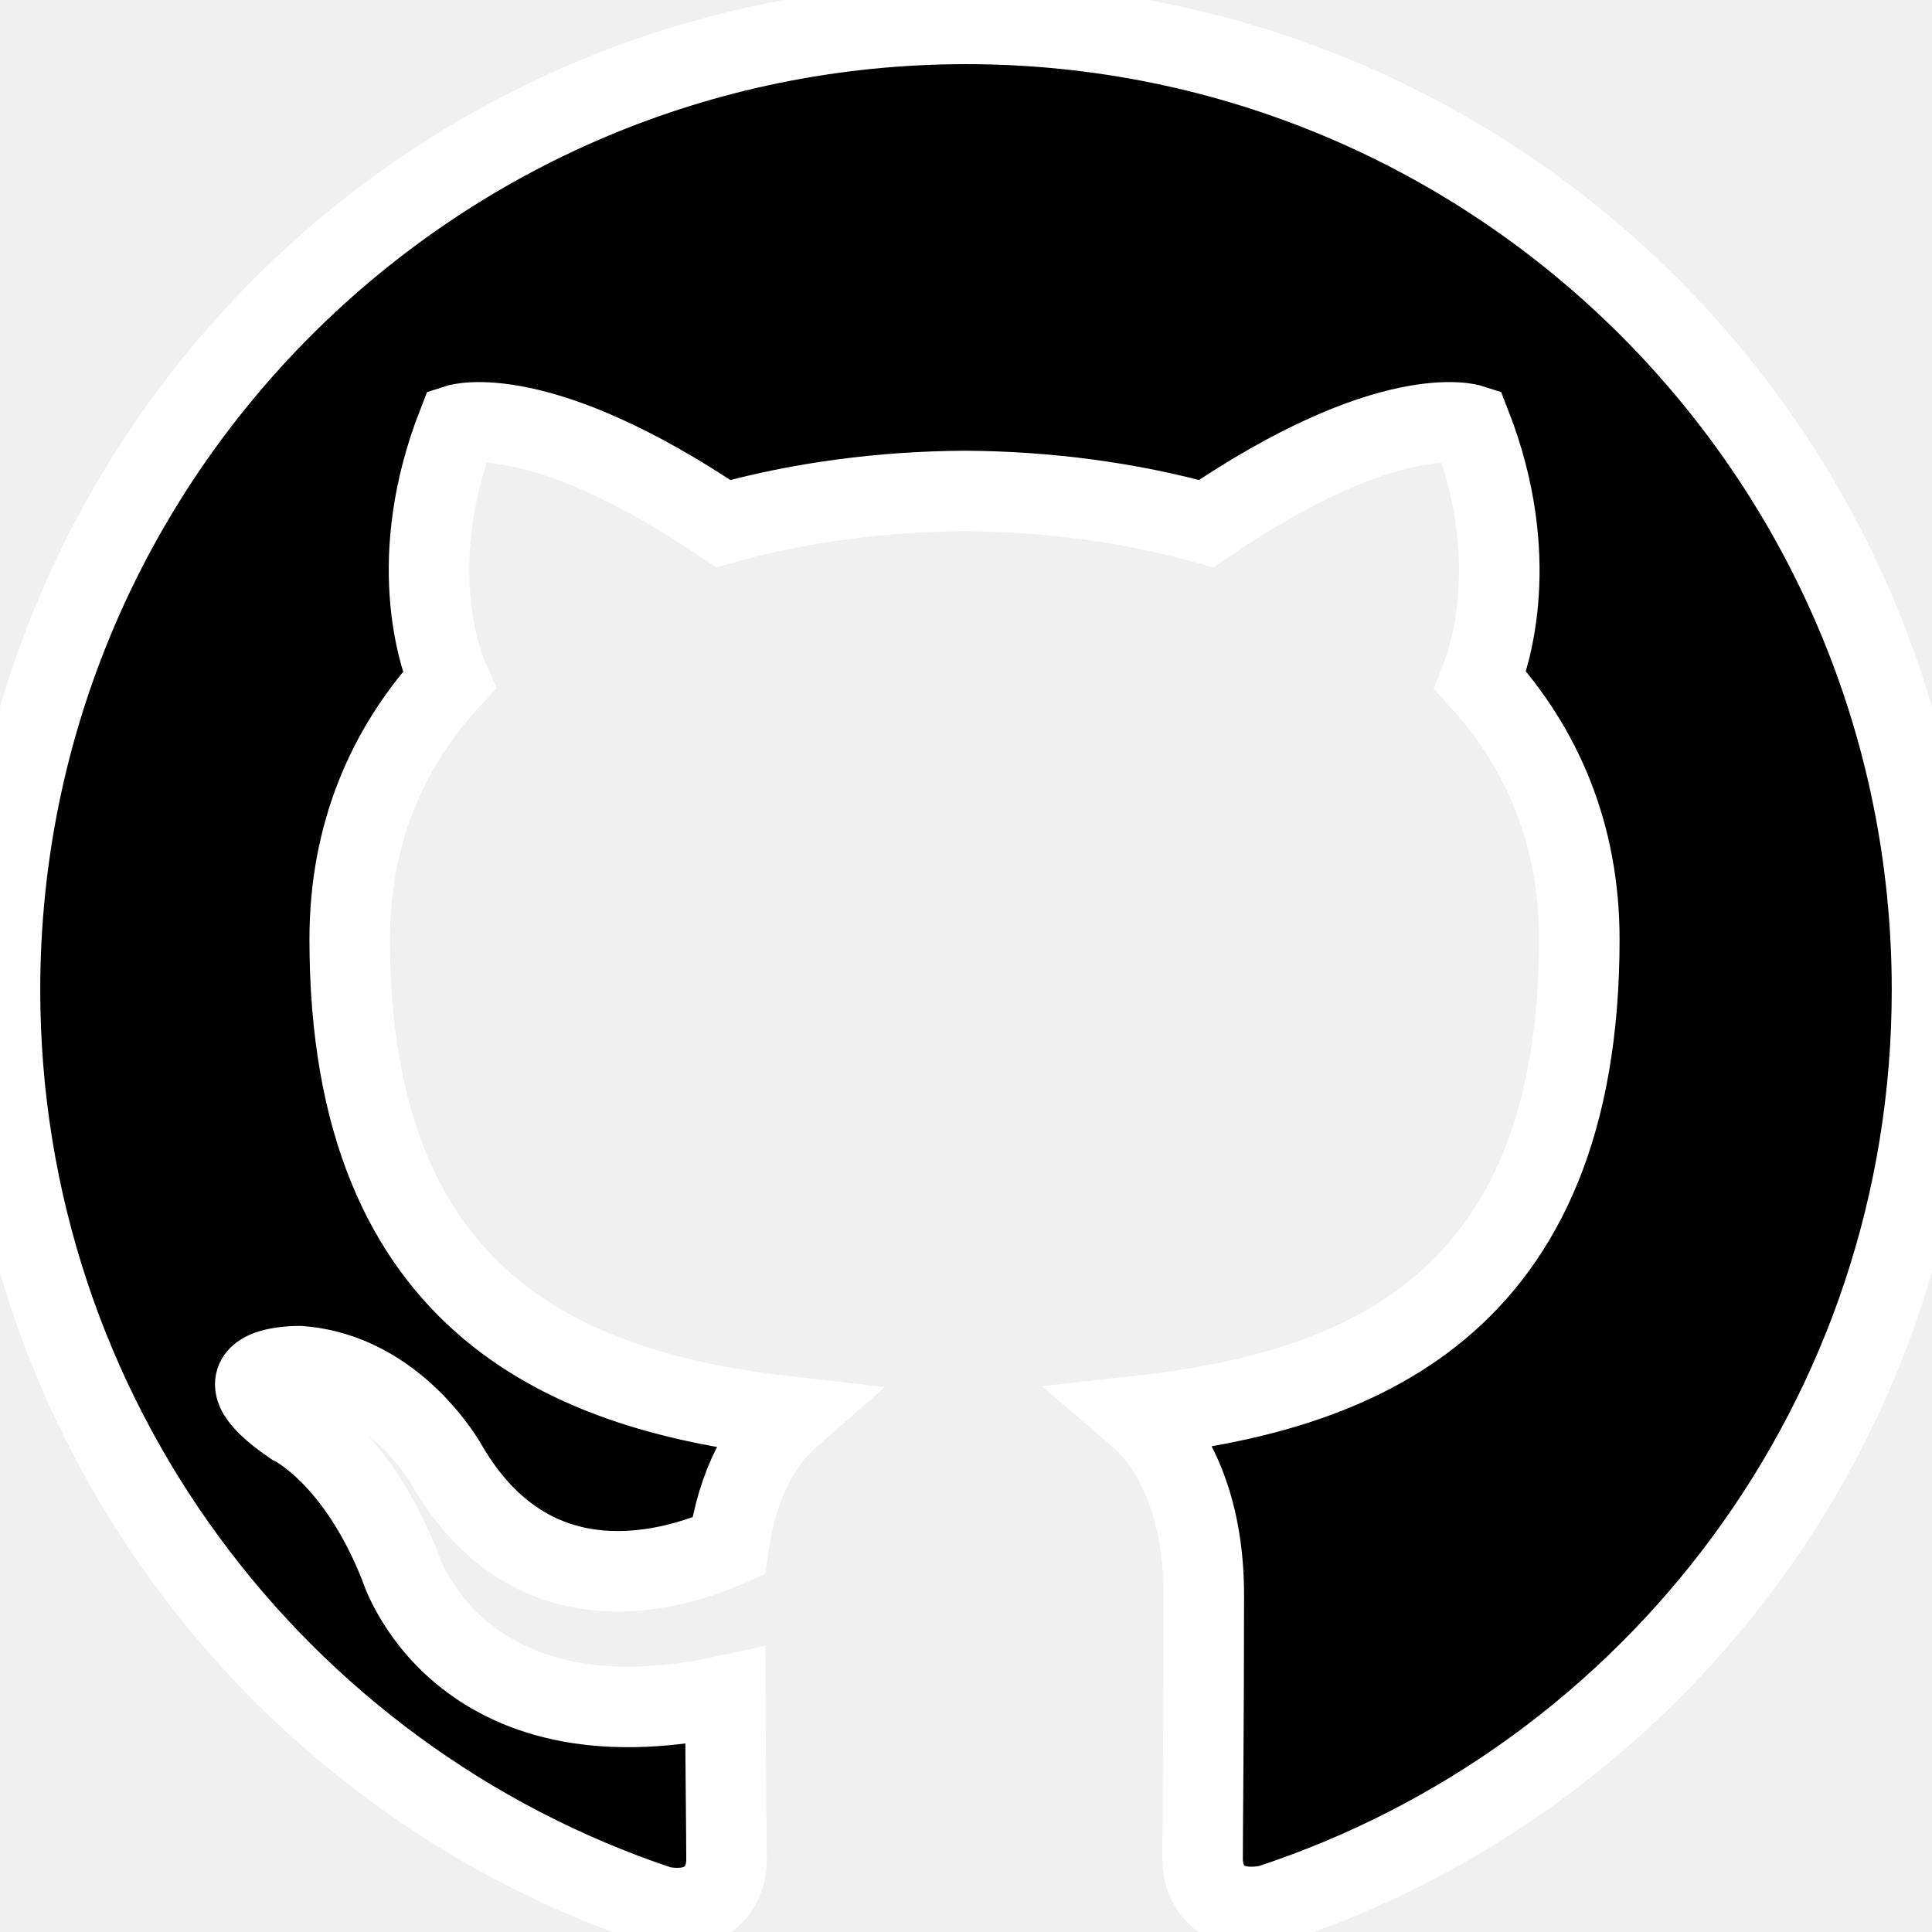
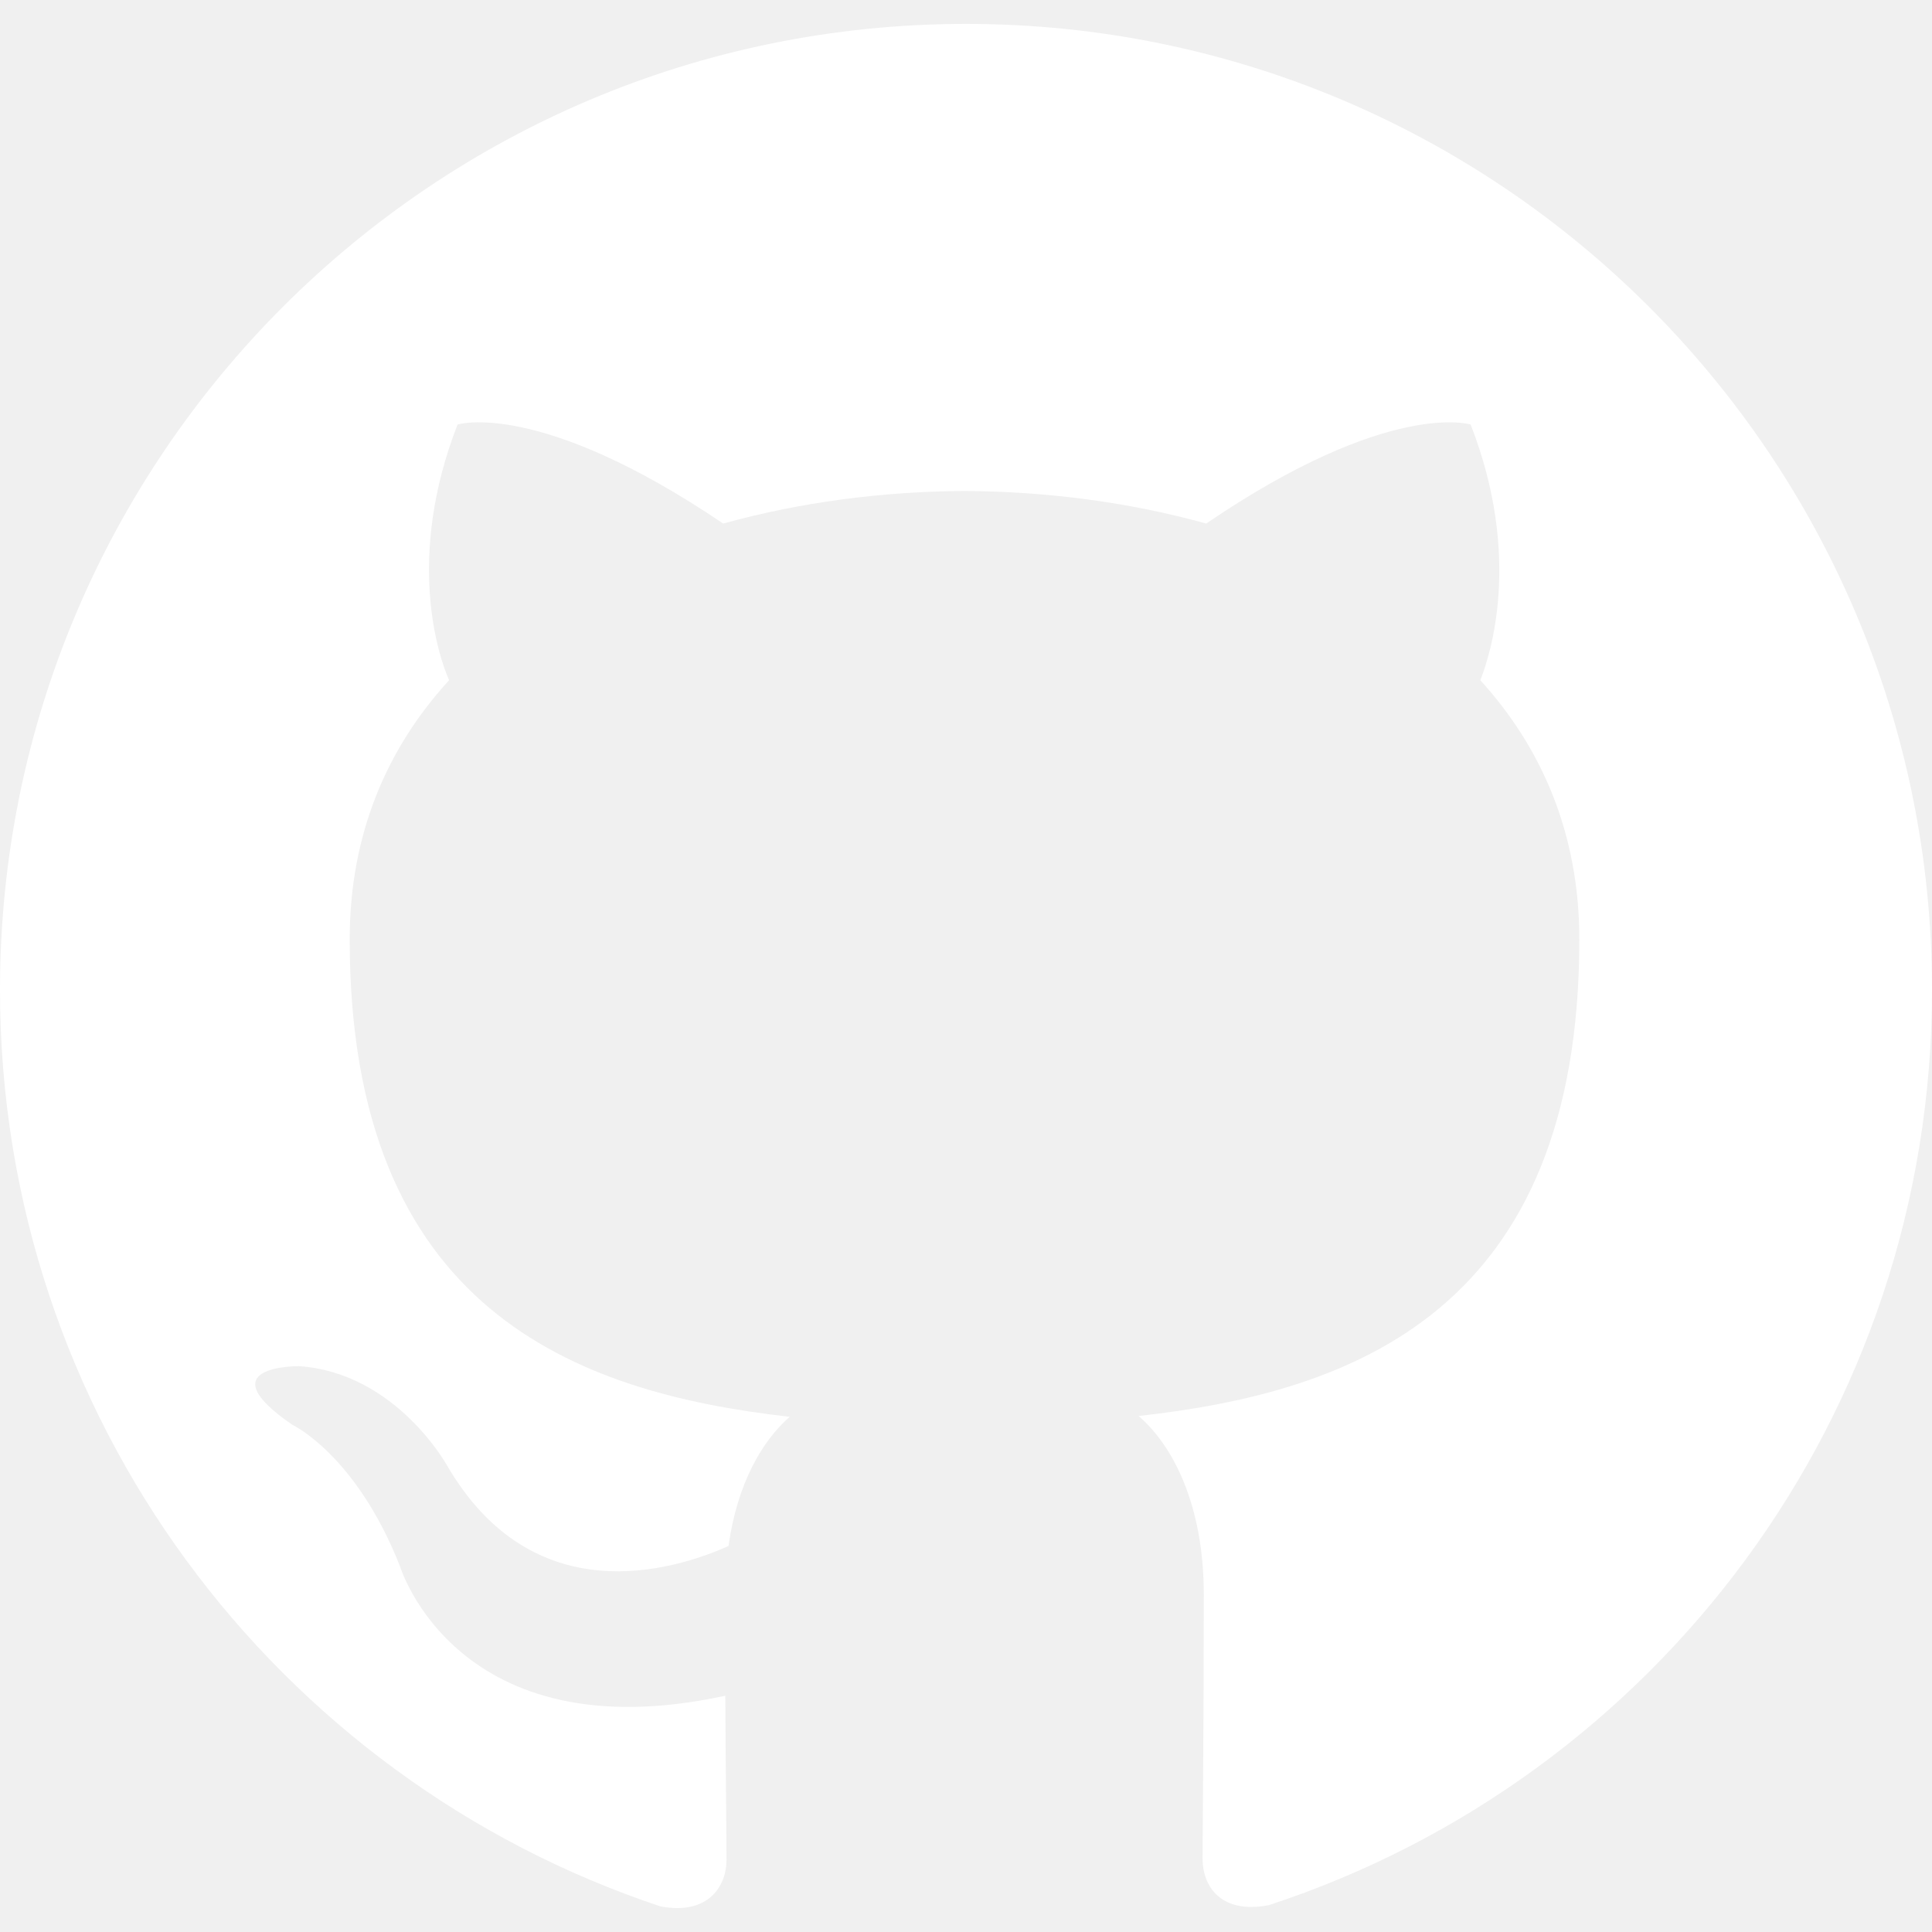
- <svg xmlns="http://www.w3.org/2000/svg" role="img" viewBox="0 0 24 24">
-   <path d="M12 .297c-6.63 0-12 5.373-12 12 0 5.303 3.438 9.8 8.205 11.385.6.113.82-.258.82-.577 0-.285-.01-1.04-.015-2.04-3.338.724-4.042-1.61-4.042-1.61C4.422 18.07 3.633 17.7 3.633 17.7c-1.087-.744.084-.729.084-.729 1.205.084 1.838 1.236 1.838 1.236 1.07 1.835 2.809 1.305 3.495.998.108-.776.417-1.305.76-1.605-2.665-.3-5.466-1.332-5.466-5.93 0-1.31.465-2.38 1.235-3.22-.135-.303-.54-1.523.105-3.176 0 0 1.005-.322 3.3 1.23.96-.267 1.98-.399 3-.405 1.02.006 2.04.138 3 .405 2.28-1.552 3.285-1.23 3.285-1.23.645 1.653.24 2.873.12 3.176.765.84 1.23 1.91 1.23 3.22 0 4.61-2.805 5.625-5.475 5.92.42.36.81 1.096.81 2.22 0 1.606-.015 2.896-.015 3.286 0 .315.21.69.825.57C20.565 22.092 24 17.592 24 12.297c0-6.627-5.373-12-12-12" stroke="white" />
+ <svg xmlns="http://www.w3.org/2000/svg" role="img" viewBox="0 0 24 24" style="background-color:#000000">
+   <path stroke="white" stroke-width="0" fill="white" d="M12 .297c-6.63 0-12 5.373-12 12 0 5.303 3.438 9.8 8.205 11.385.6.113.82-.258.82-.577 0-.285-.01-1.04-.015-2.04-3.338.724-4.042-1.61-4.042-1.61C4.422 18.07 3.633 17.7 3.633 17.7c-1.087-.744.084-.729.084-.729 1.205.084 1.838 1.236 1.838 1.236 1.07 1.835 2.809 1.305 3.495.998.108-.776.417-1.305.76-1.605-2.665-.3-5.466-1.332-5.466-5.93 0-1.31.465-2.38 1.235-3.22-.135-.303-.54-1.523.105-3.176 0 0 1.005-.322 3.3 1.23.96-.267 1.98-.399 3-.405 1.02.006 2.04.138 3 .405 2.28-1.552 3.285-1.23 3.285-1.23.645 1.653.24 2.873.12 3.176.765.84 1.23 1.91 1.23 3.22 0 4.61-2.805 5.625-5.475 5.92.42.36.81 1.096.81 2.22 0 1.606-.015 2.896-.015 3.286 0 .315.21.69.825.57C20.565 22.092 24 17.592 24 12.297c0-6.627-5.373-12-12-12" />
</svg>
